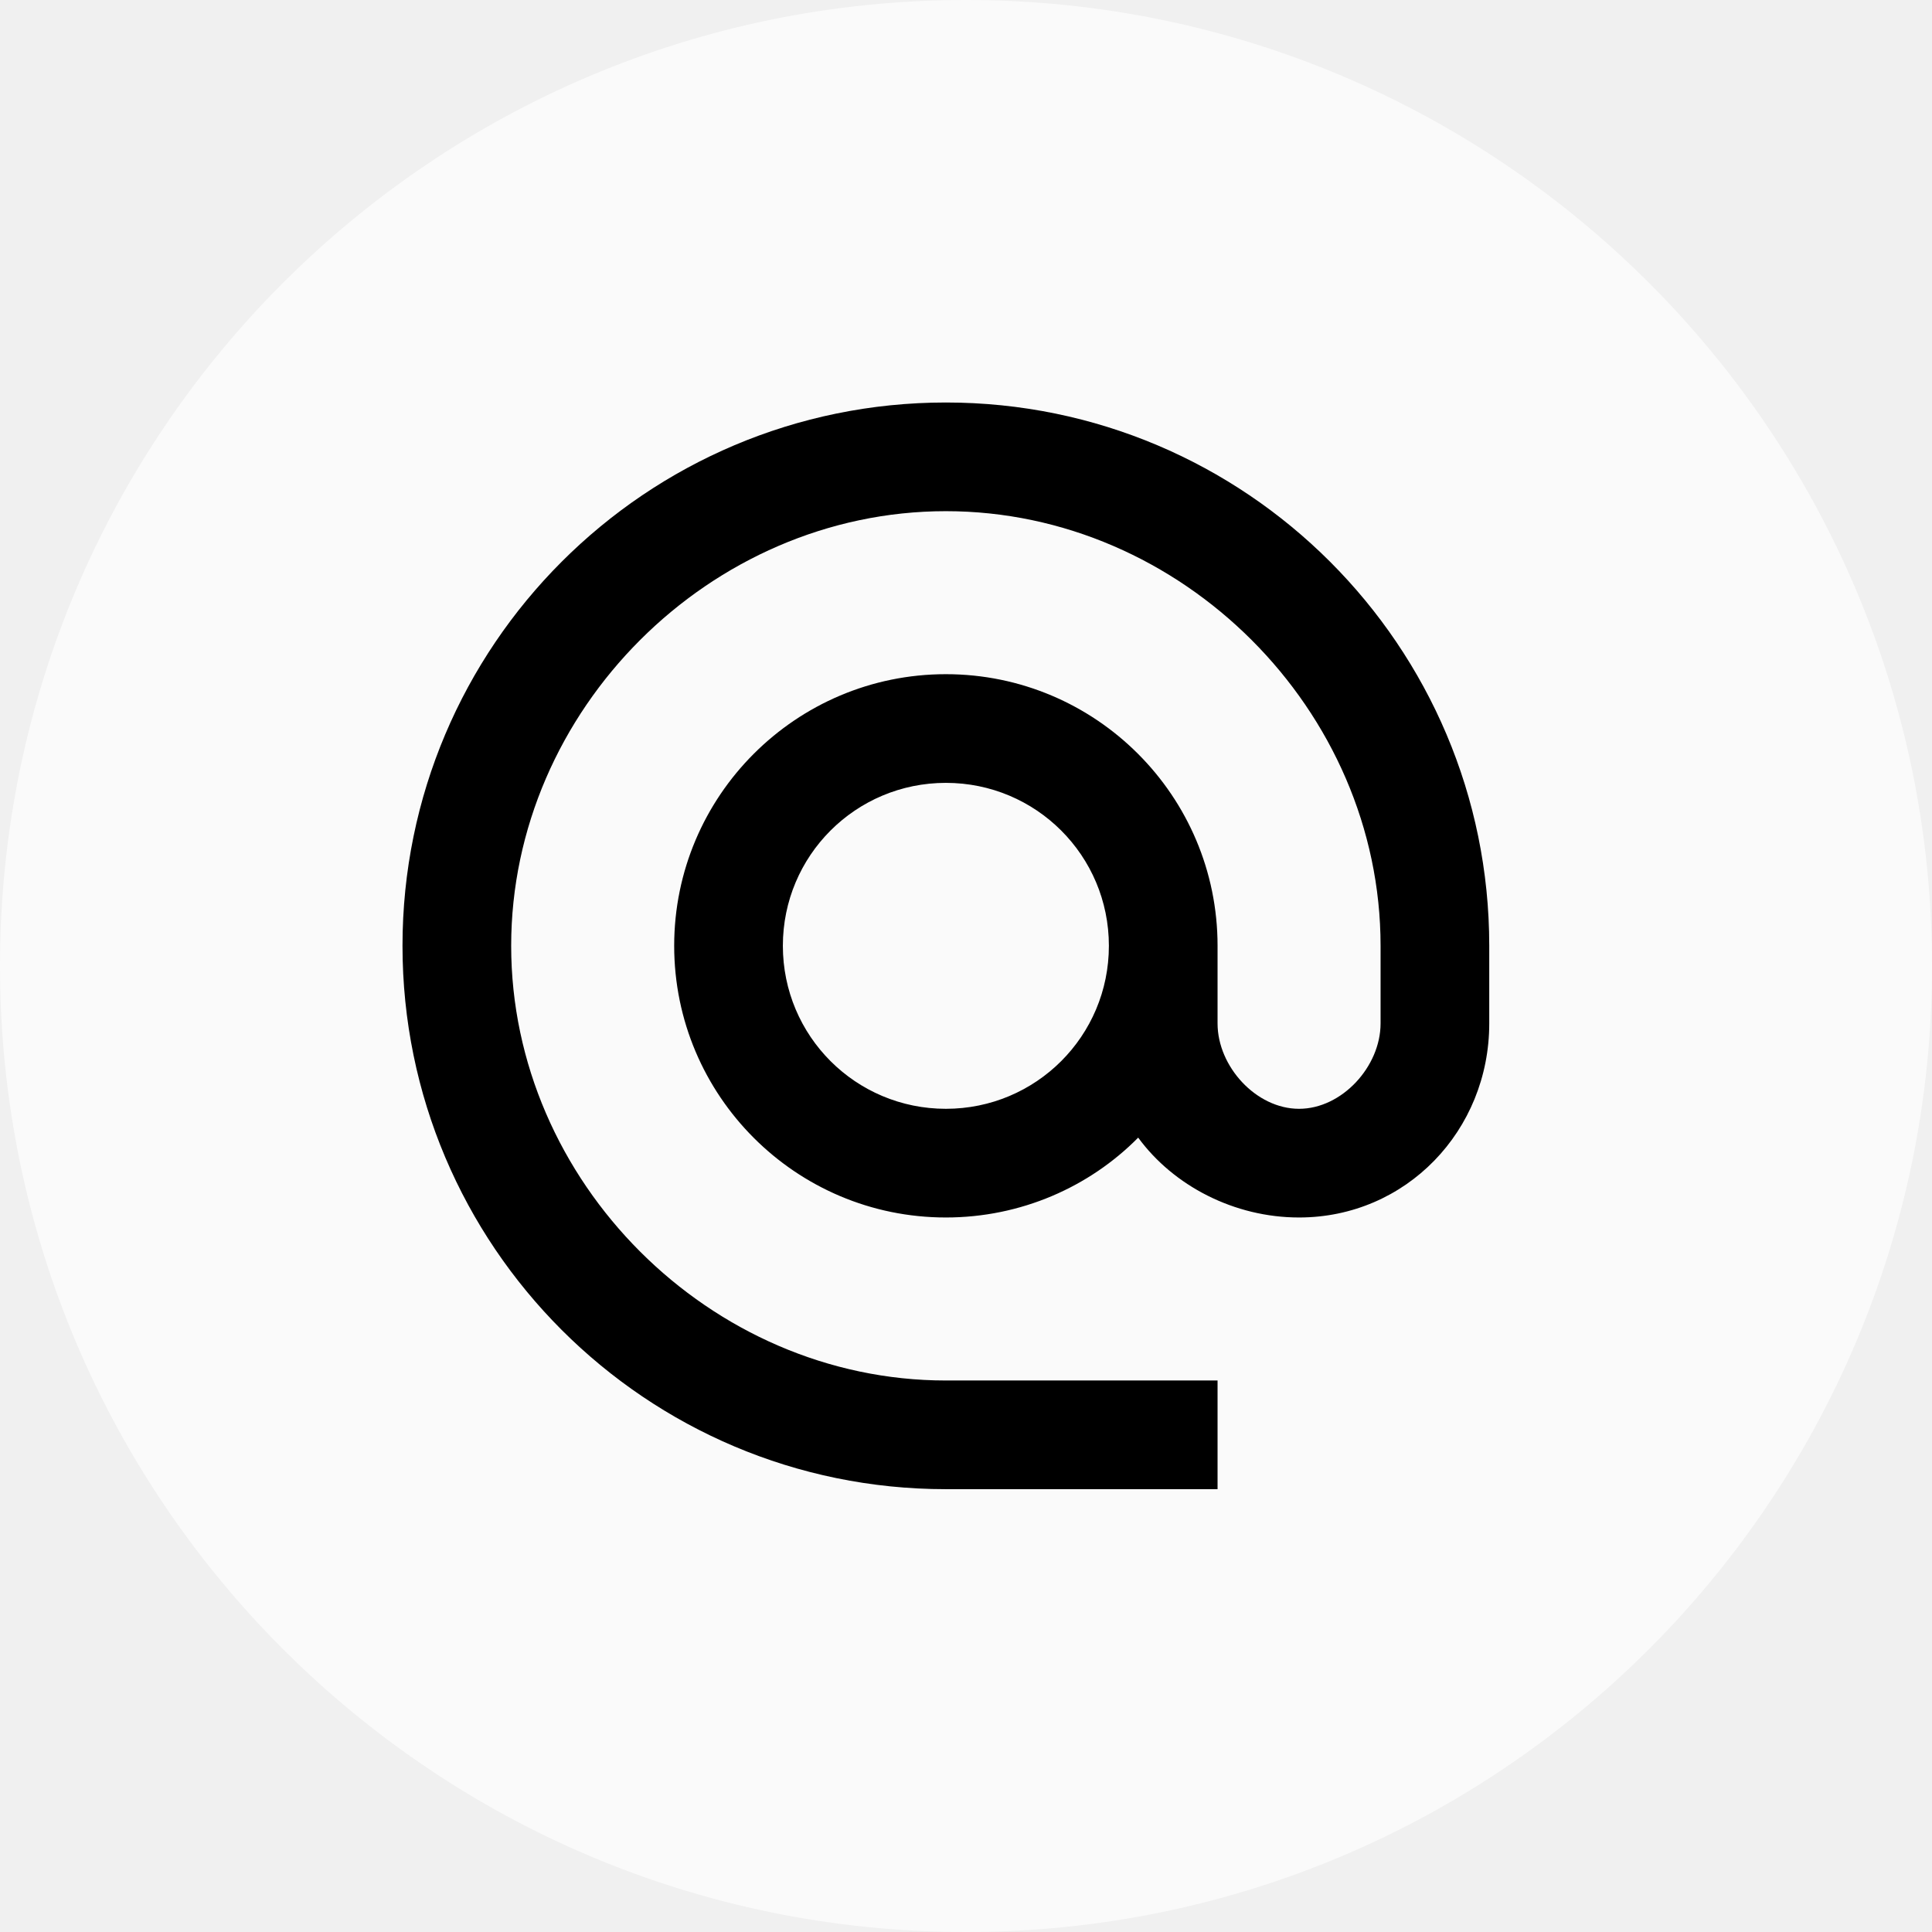
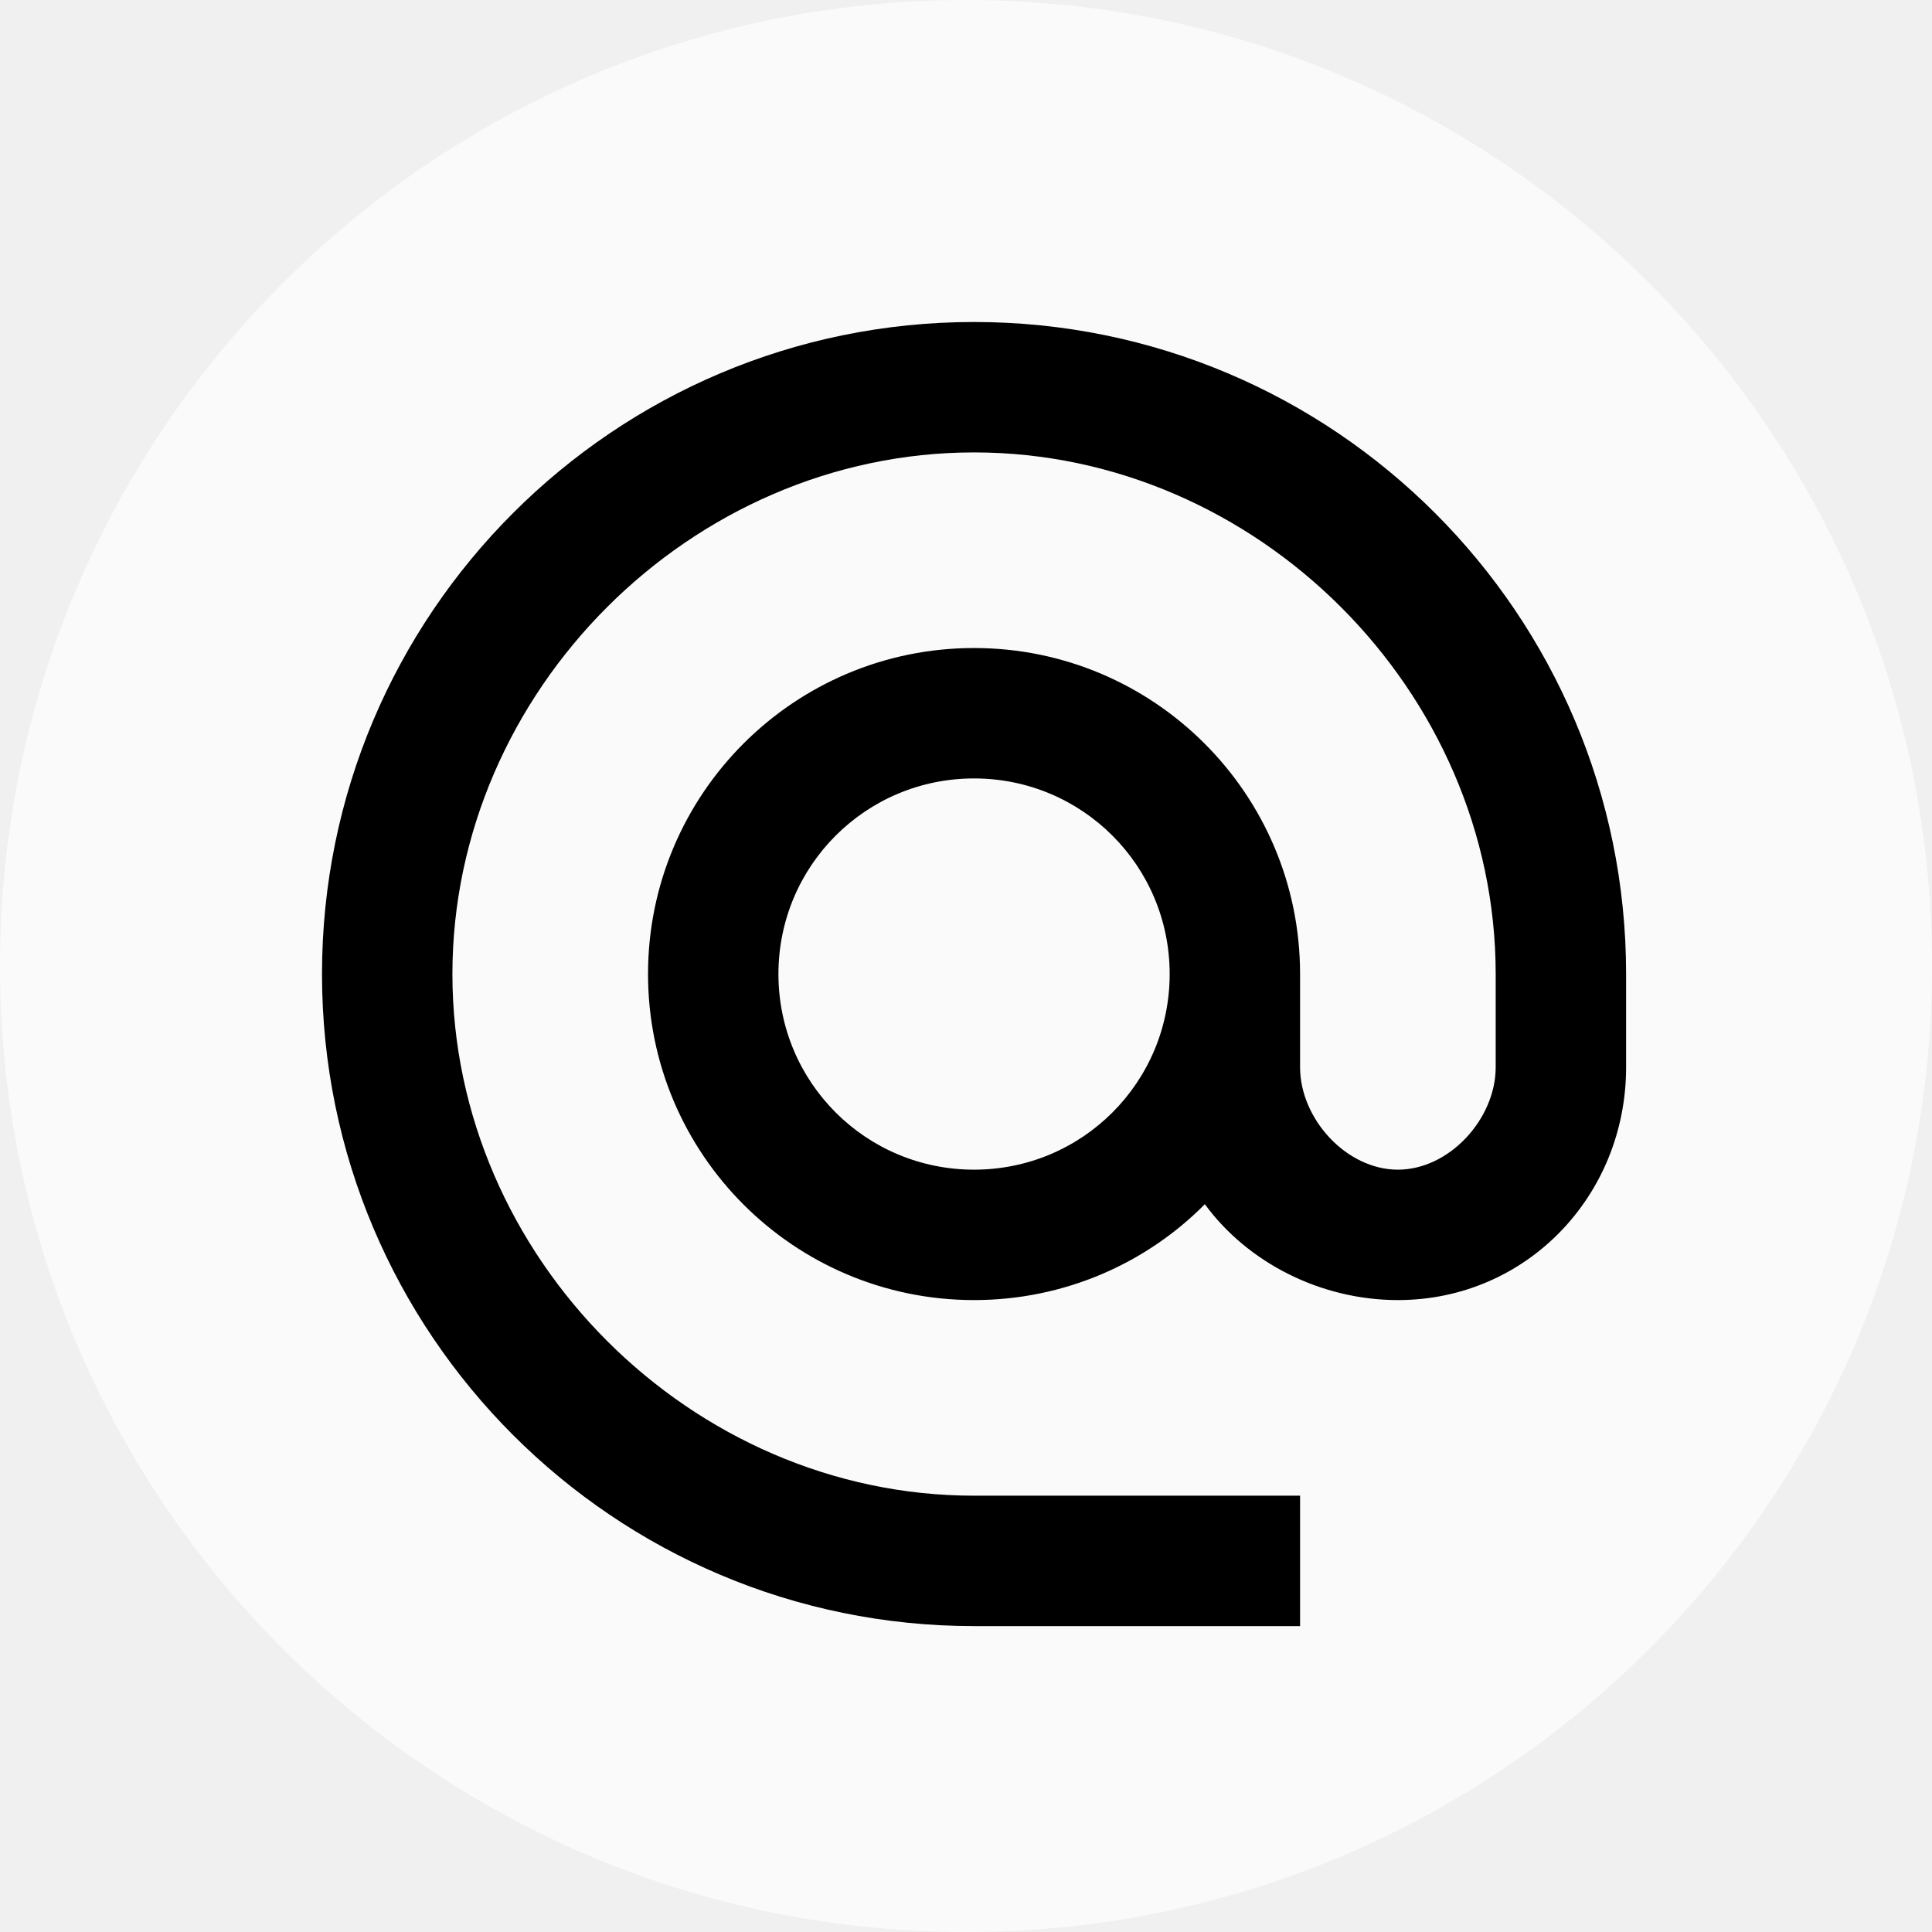
<svg xmlns="http://www.w3.org/2000/svg" width="24" height="24" viewBox="0 0 24 24" fill="none">
  <circle cx="12" cy="12" r="12" fill="#FAFAFA" />
  <g clip-path="url(#clip0_1581_329)">
-     <path d="M11.75 5C8.024 5 5 8.024 5 11.749C5 15.475 8.024 18.499 11.75 18.499H15.125V17.149H11.75C8.82 17.149 6.35 14.678 6.35 11.749C6.35 8.82 8.82 6.35 11.75 6.35C14.68 6.35 17.15 8.82 17.15 11.749V12.714C17.15 13.248 16.671 13.774 16.137 13.774C15.604 13.774 15.125 13.248 15.125 12.714V11.749C15.125 9.887 13.613 8.375 11.75 8.375C9.887 8.375 8.375 9.887 8.375 11.749C8.375 13.612 9.887 15.124 11.75 15.124C12.681 15.124 13.532 14.746 14.139 14.132C14.578 14.732 15.334 15.124 16.137 15.124C17.467 15.124 18.5 14.044 18.5 12.714V11.749C18.5 8.024 15.476 5 11.75 5ZM11.75 13.774C10.63 13.774 9.725 12.87 9.725 11.749C9.725 10.629 10.63 9.725 11.75 9.725C12.87 9.725 13.775 10.629 13.775 11.749C13.775 12.87 12.87 13.774 11.75 13.774Z" fill="black" />
+     <path d="M12.1 4C7.629 4 4 7.629 4 12.1C4 16.571 7.629 20.2 12.1 20.2H16.15V18.58H12.1C8.585 18.58 5.62 15.615 5.62 12.1C5.62 8.585 8.585 5.62 12.1 5.62C15.615 5.62 18.58 8.585 18.58 12.1V13.258C18.58 13.898 18.005 14.53 17.365 14.53C16.725 14.53 16.15 13.898 16.15 13.258V12.1C16.15 9.864 14.336 8.05 12.1 8.05C9.864 8.05 8.05 9.864 8.05 12.1C8.05 14.336 9.864 16.15 12.1 16.15C13.218 16.15 14.238 15.696 14.967 14.959C15.494 15.68 16.401 16.15 17.365 16.15C18.961 16.15 20.2 14.854 20.2 13.258V12.1C20.2 7.629 16.571 4 12.1 4ZM12.1 14.53C10.755 14.53 9.67 13.445 9.67 12.1C9.67 10.755 10.755 9.67 12.1 9.67C13.445 9.67 14.53 10.755 14.53 12.1C14.53 13.445 13.445 14.53 12.1 14.53Z" fill="black" />
  </g>
  <defs>
    <clipPath id="clip0_1581_329">
-       <rect width="13.5" height="13.499" fill="white" transform="translate(5 5)" />
+       <rect width="16.2" height="16.2" fill="white" transform="translate(4 4)" />
    </clipPath>
  </defs>
</svg>
